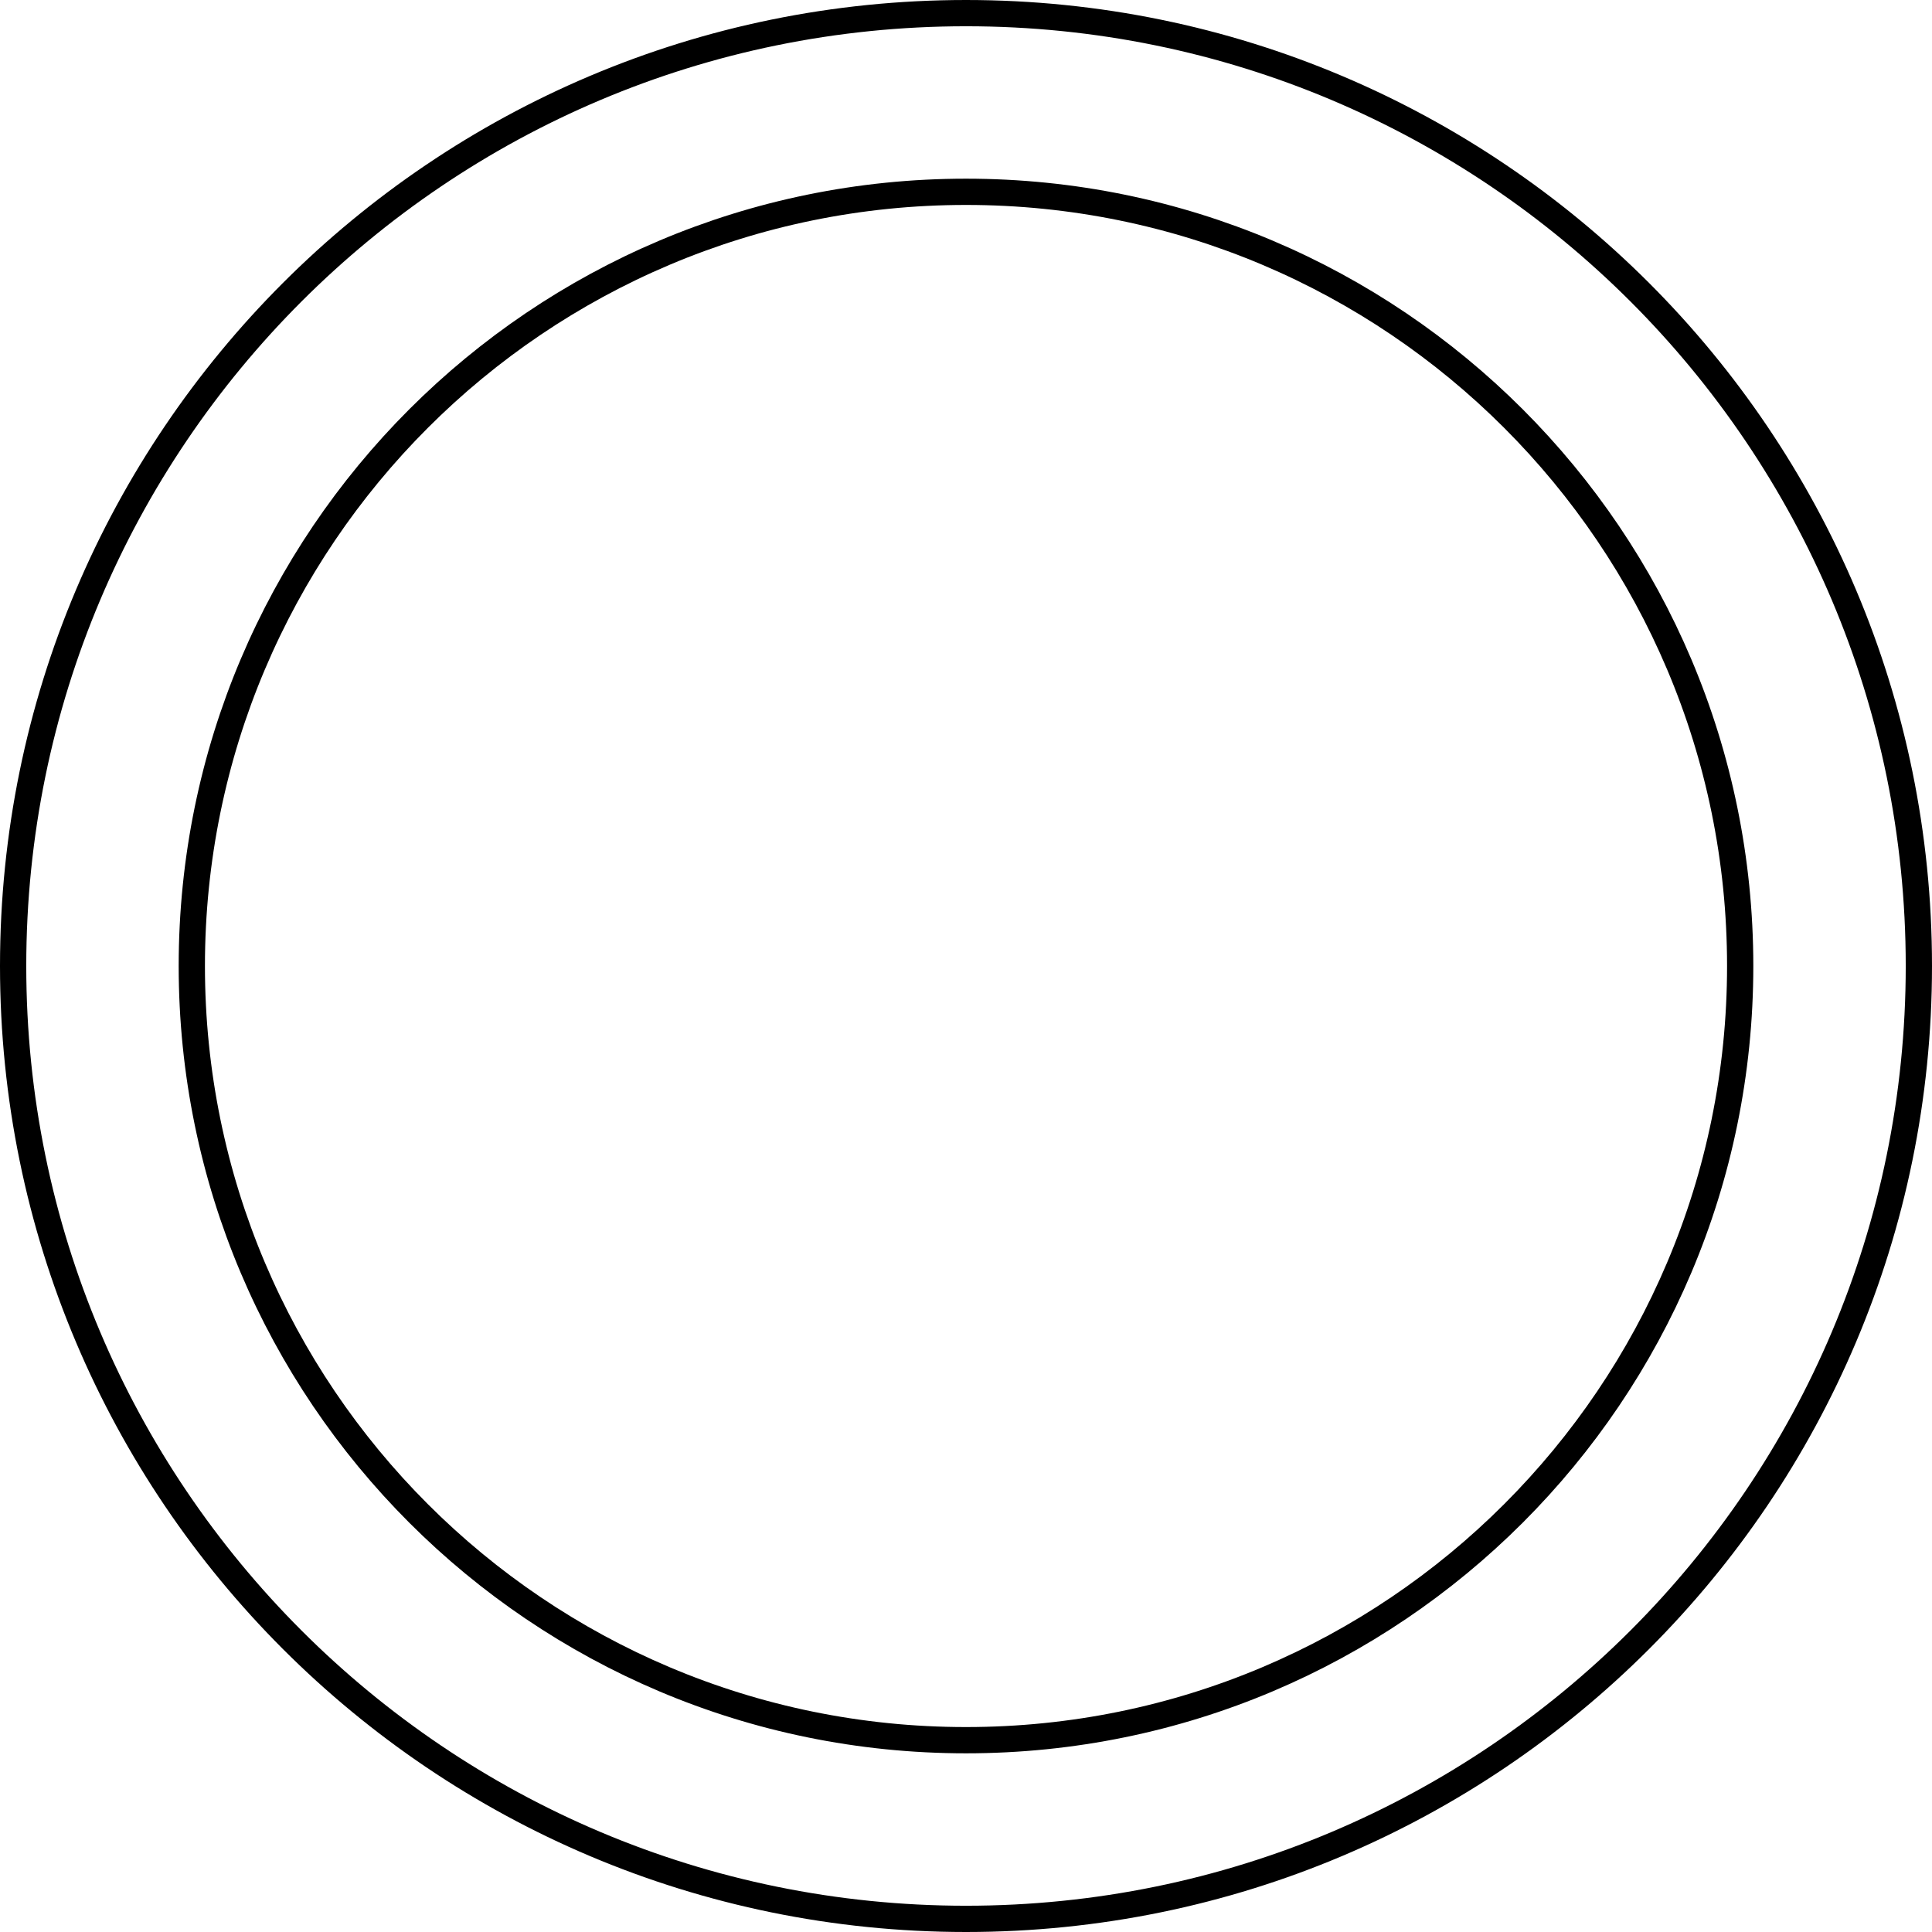
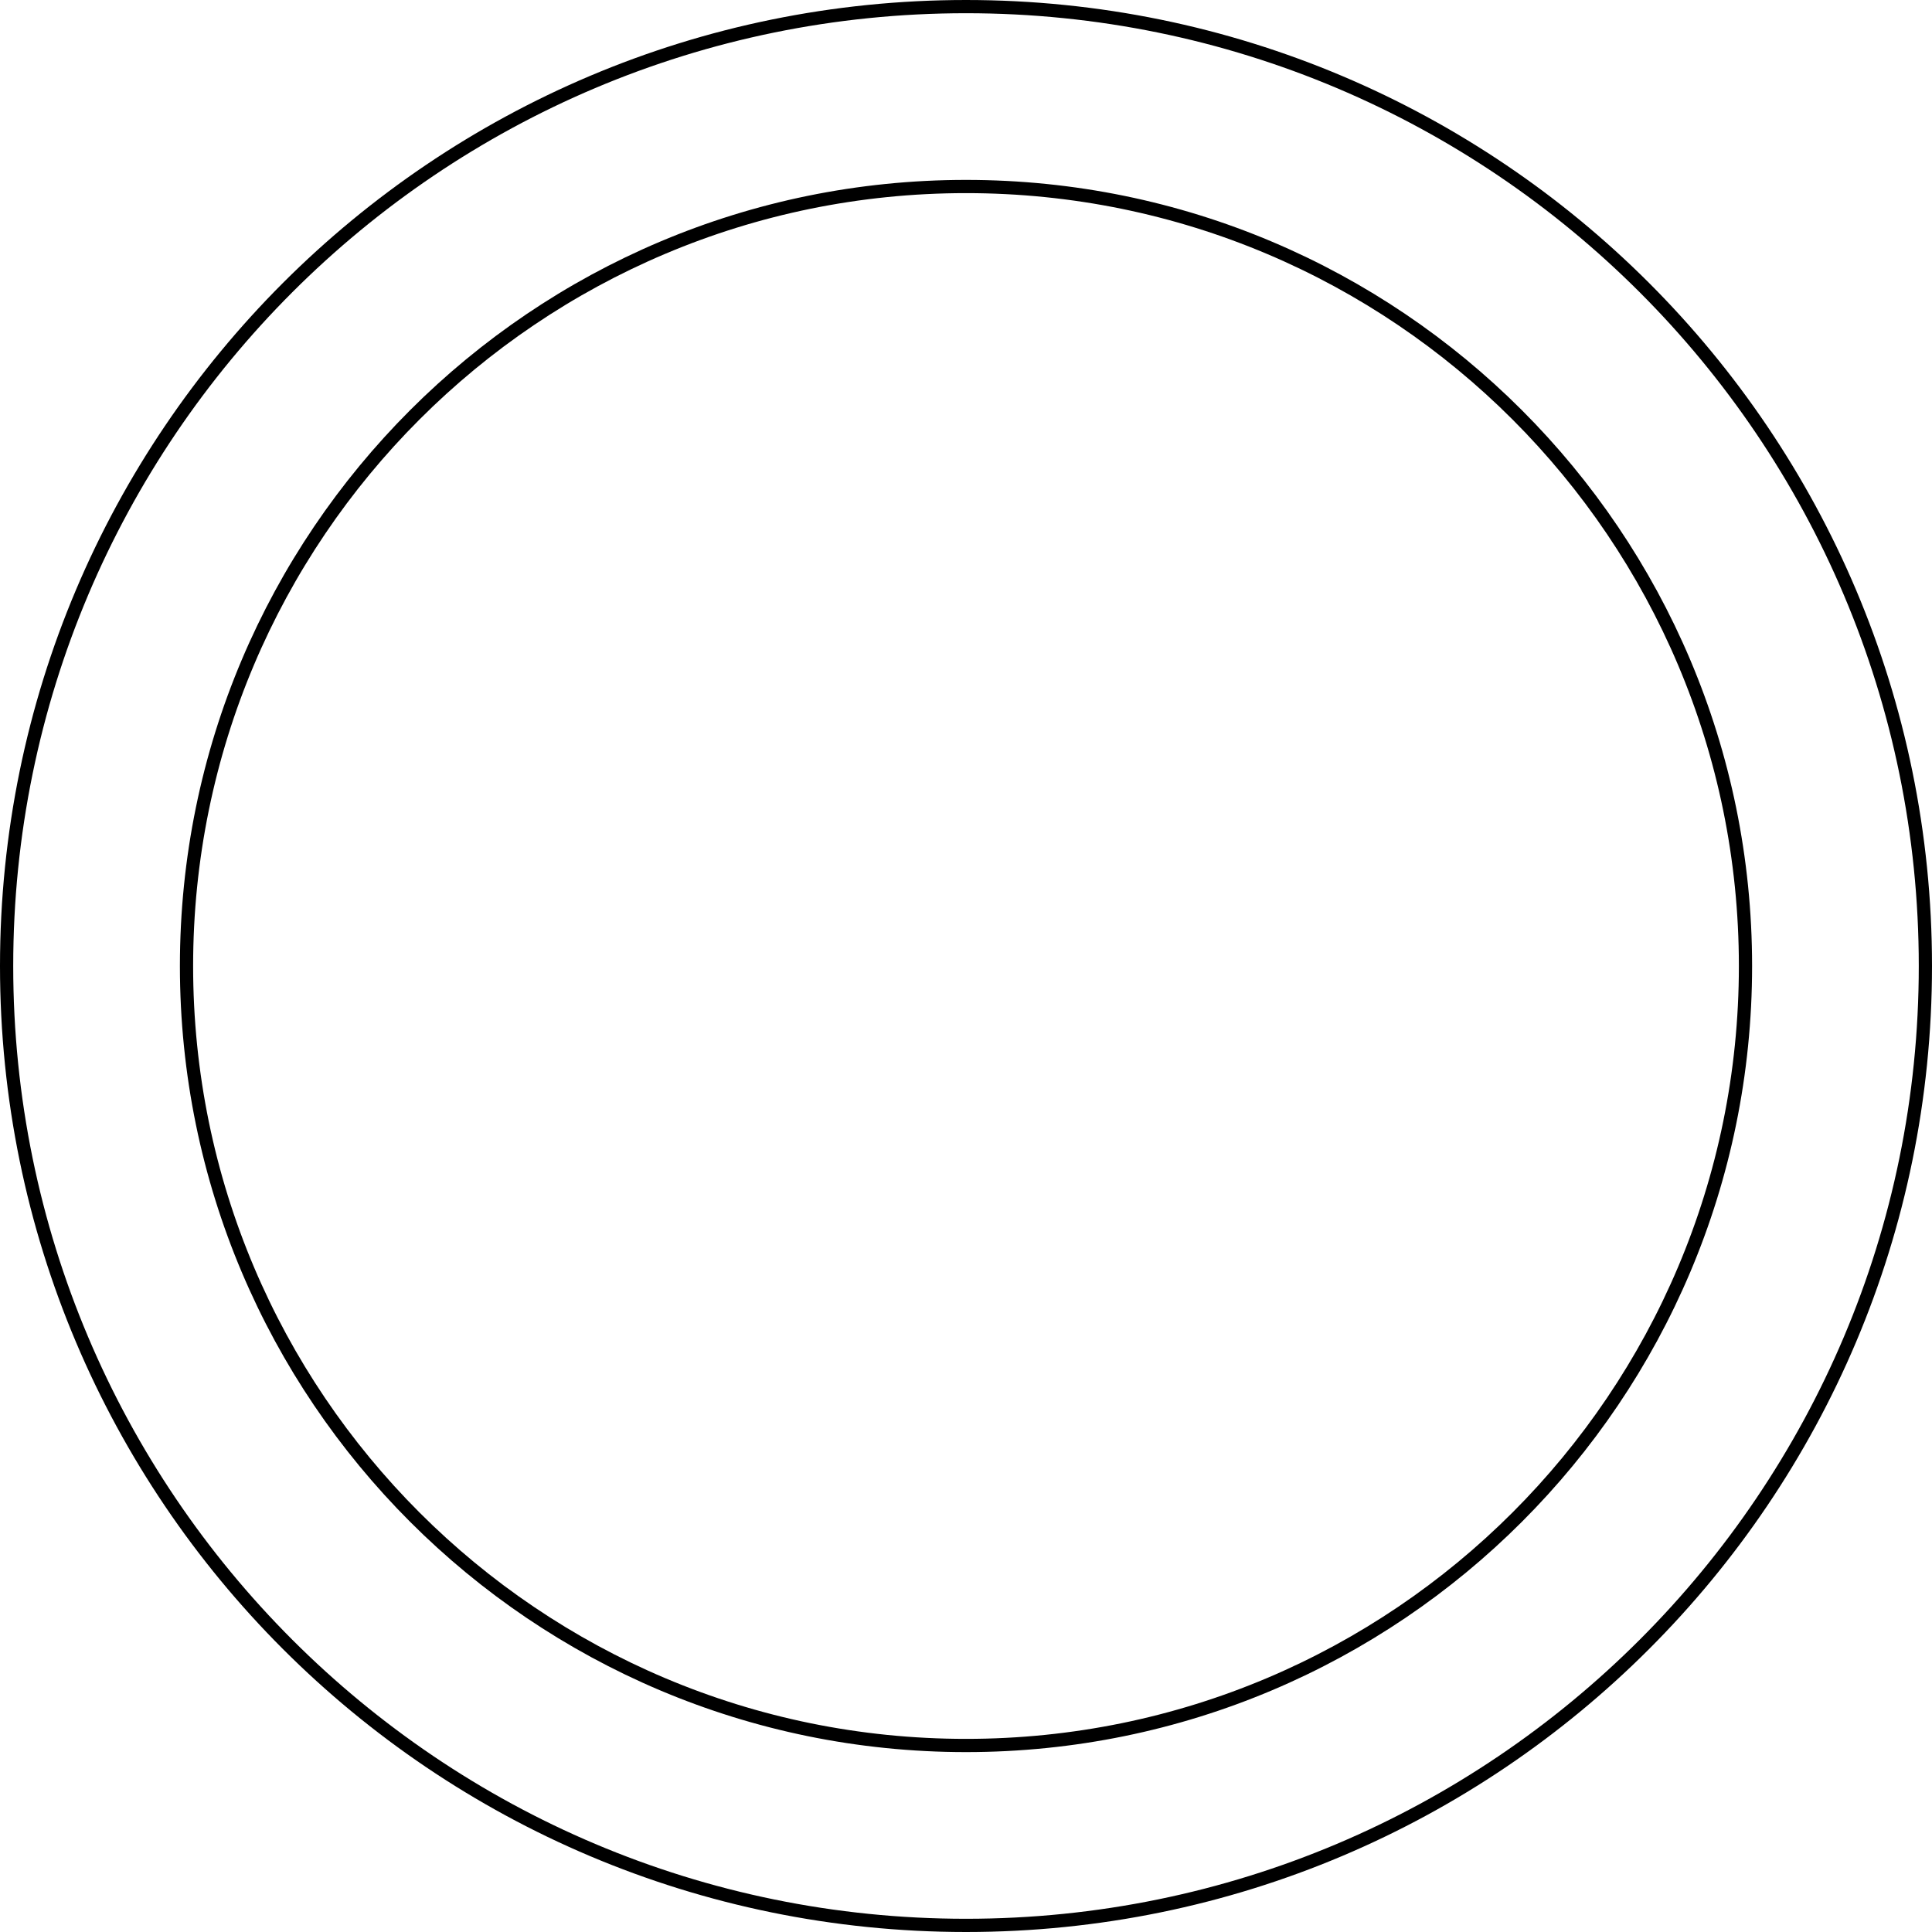
- <svg xmlns="http://www.w3.org/2000/svg" width="51.5mm" height="51.5mm" viewBox="-25.75 -25.75 51.5 51.5" version="1.1">
+ <svg xmlns="http://www.w3.org/2000/svg" width="51.15mm" height="51.15mm" viewBox="-25.575 -25.575 51.15 51.15" version="1.1">
  <g transform="scale(1,-1)" stroke-linecap="round">
-     <g fill="none" stroke="rgb(0,0,0)" stroke-width="0.7" id="cut">
+     <g fill="none" stroke="rgb(0,0,0)" stroke-width="0.35" id="cut">
      <circle cx="-0.0" cy="-0.0" r="25.4" />
      <circle cx="-0.0" cy="-0.0" r="20.637" />
    </g>
  </g>
</svg>
